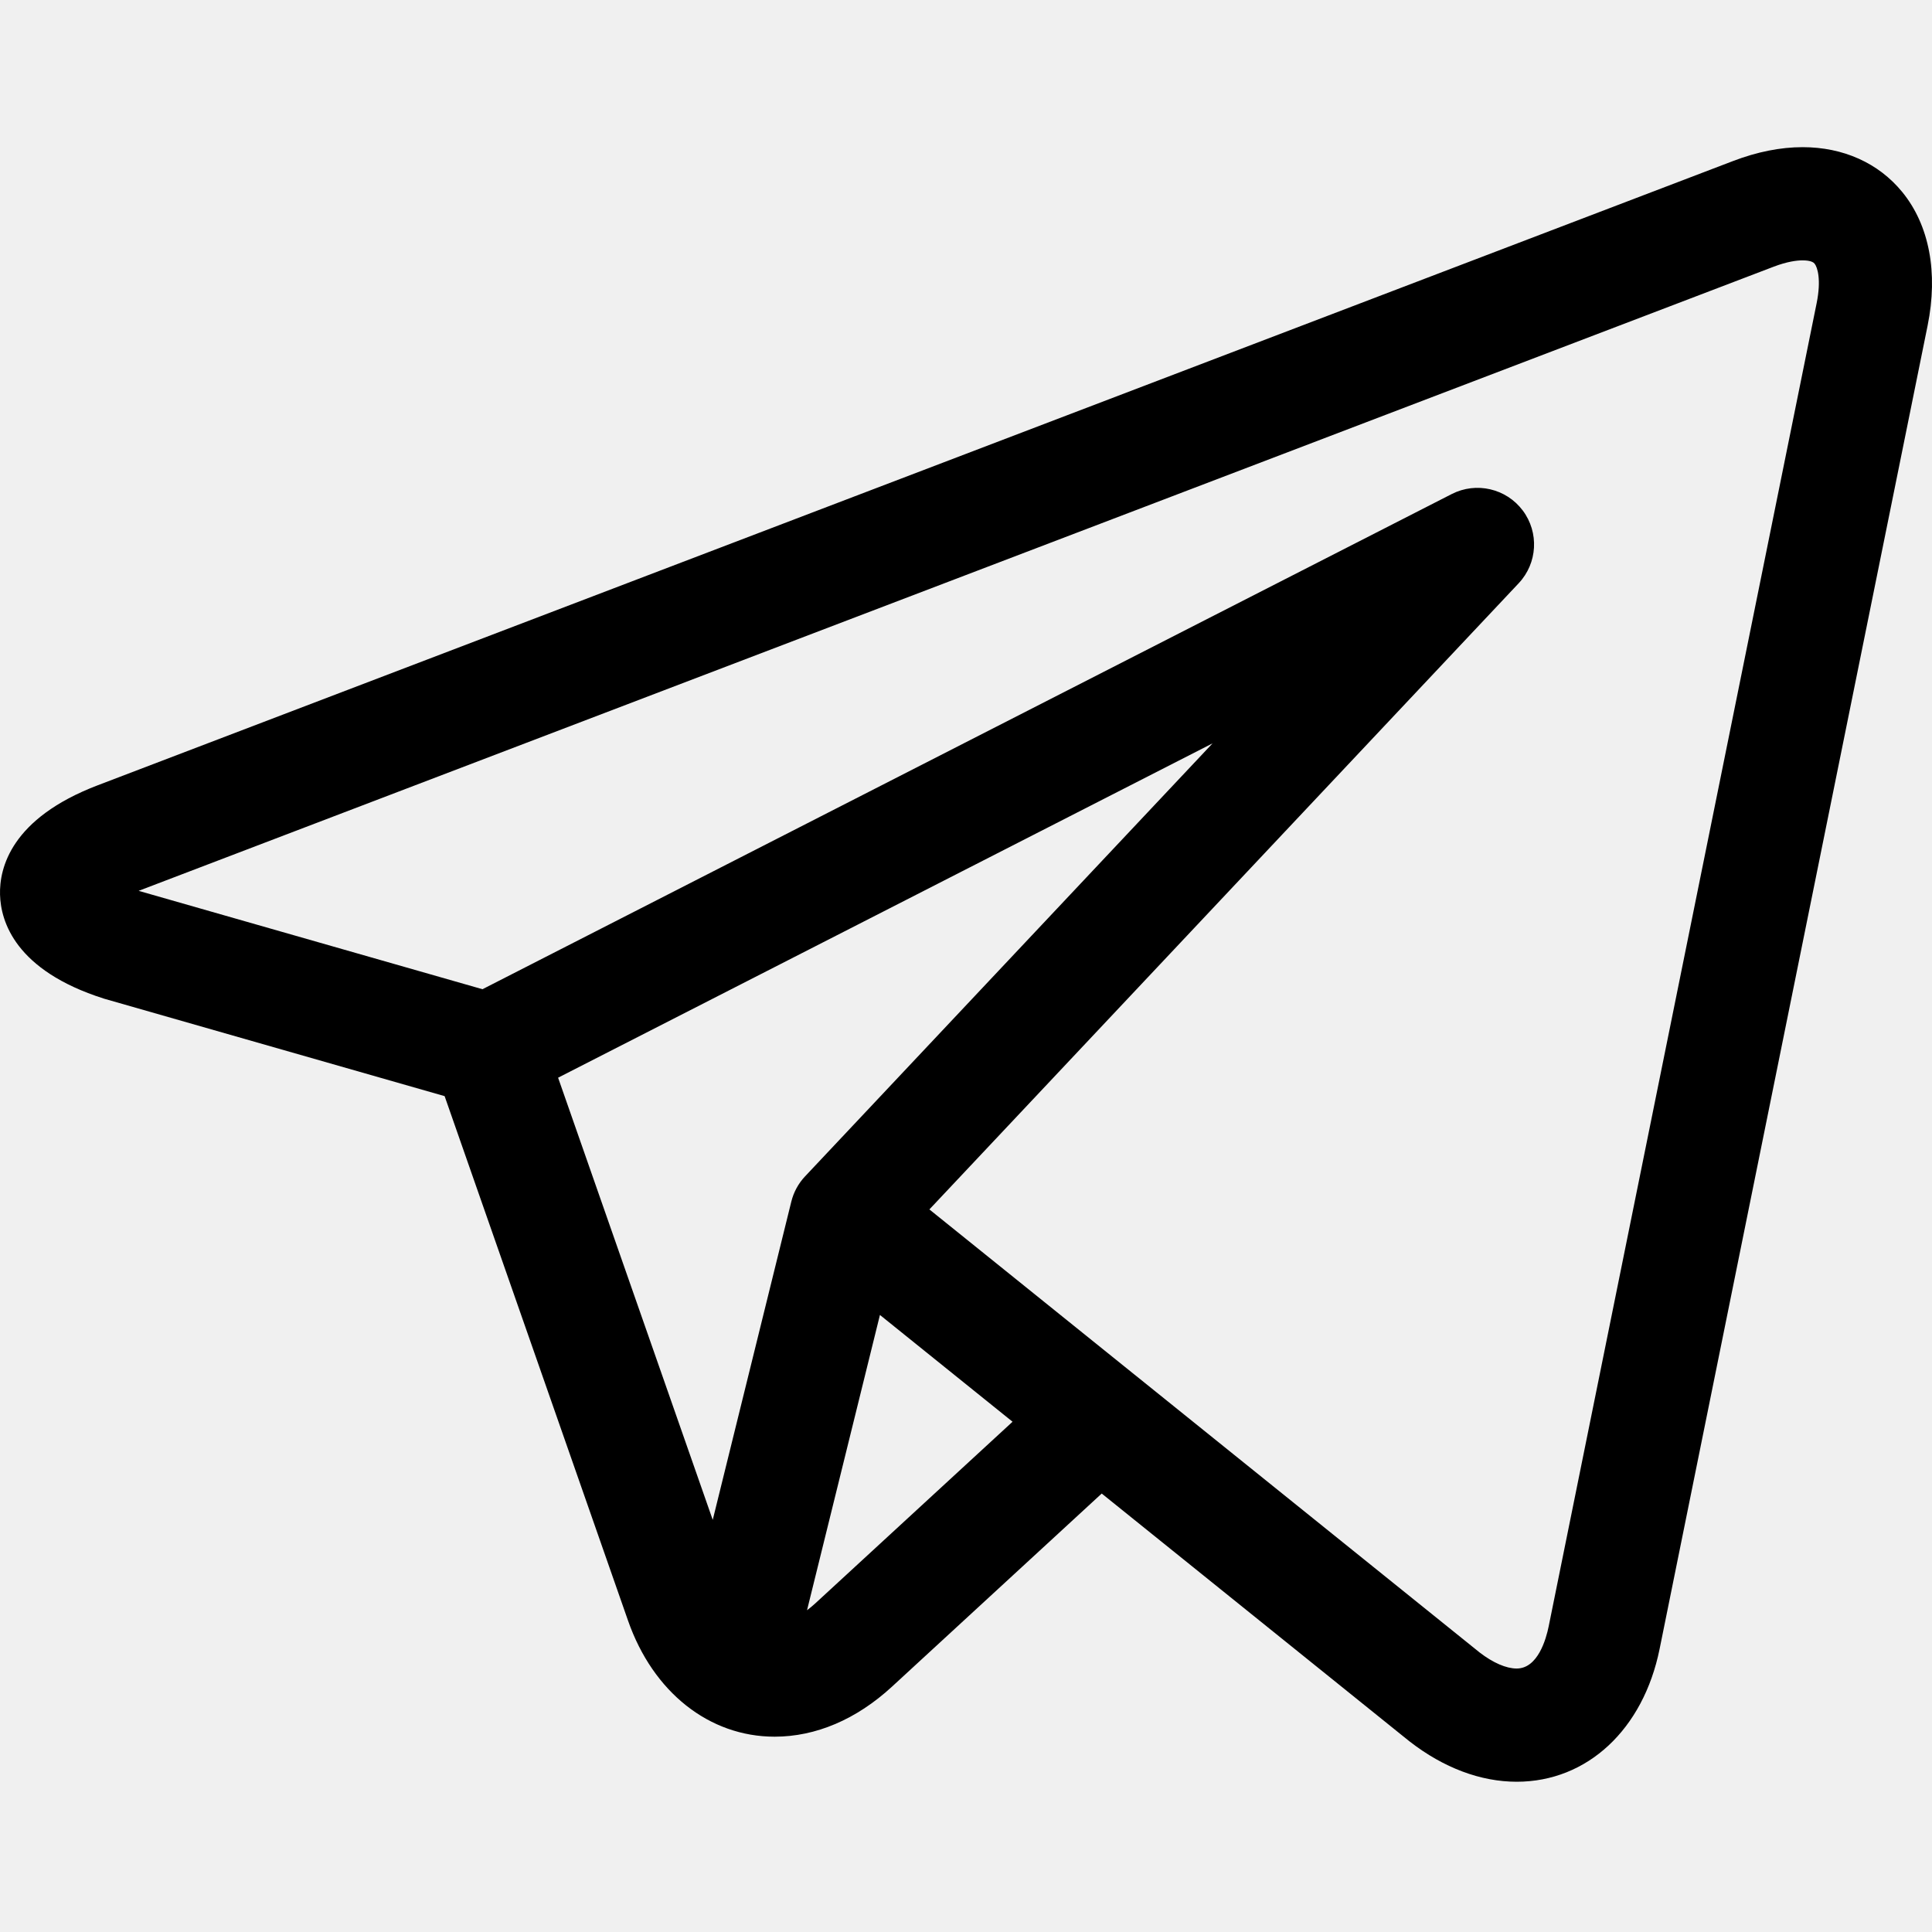
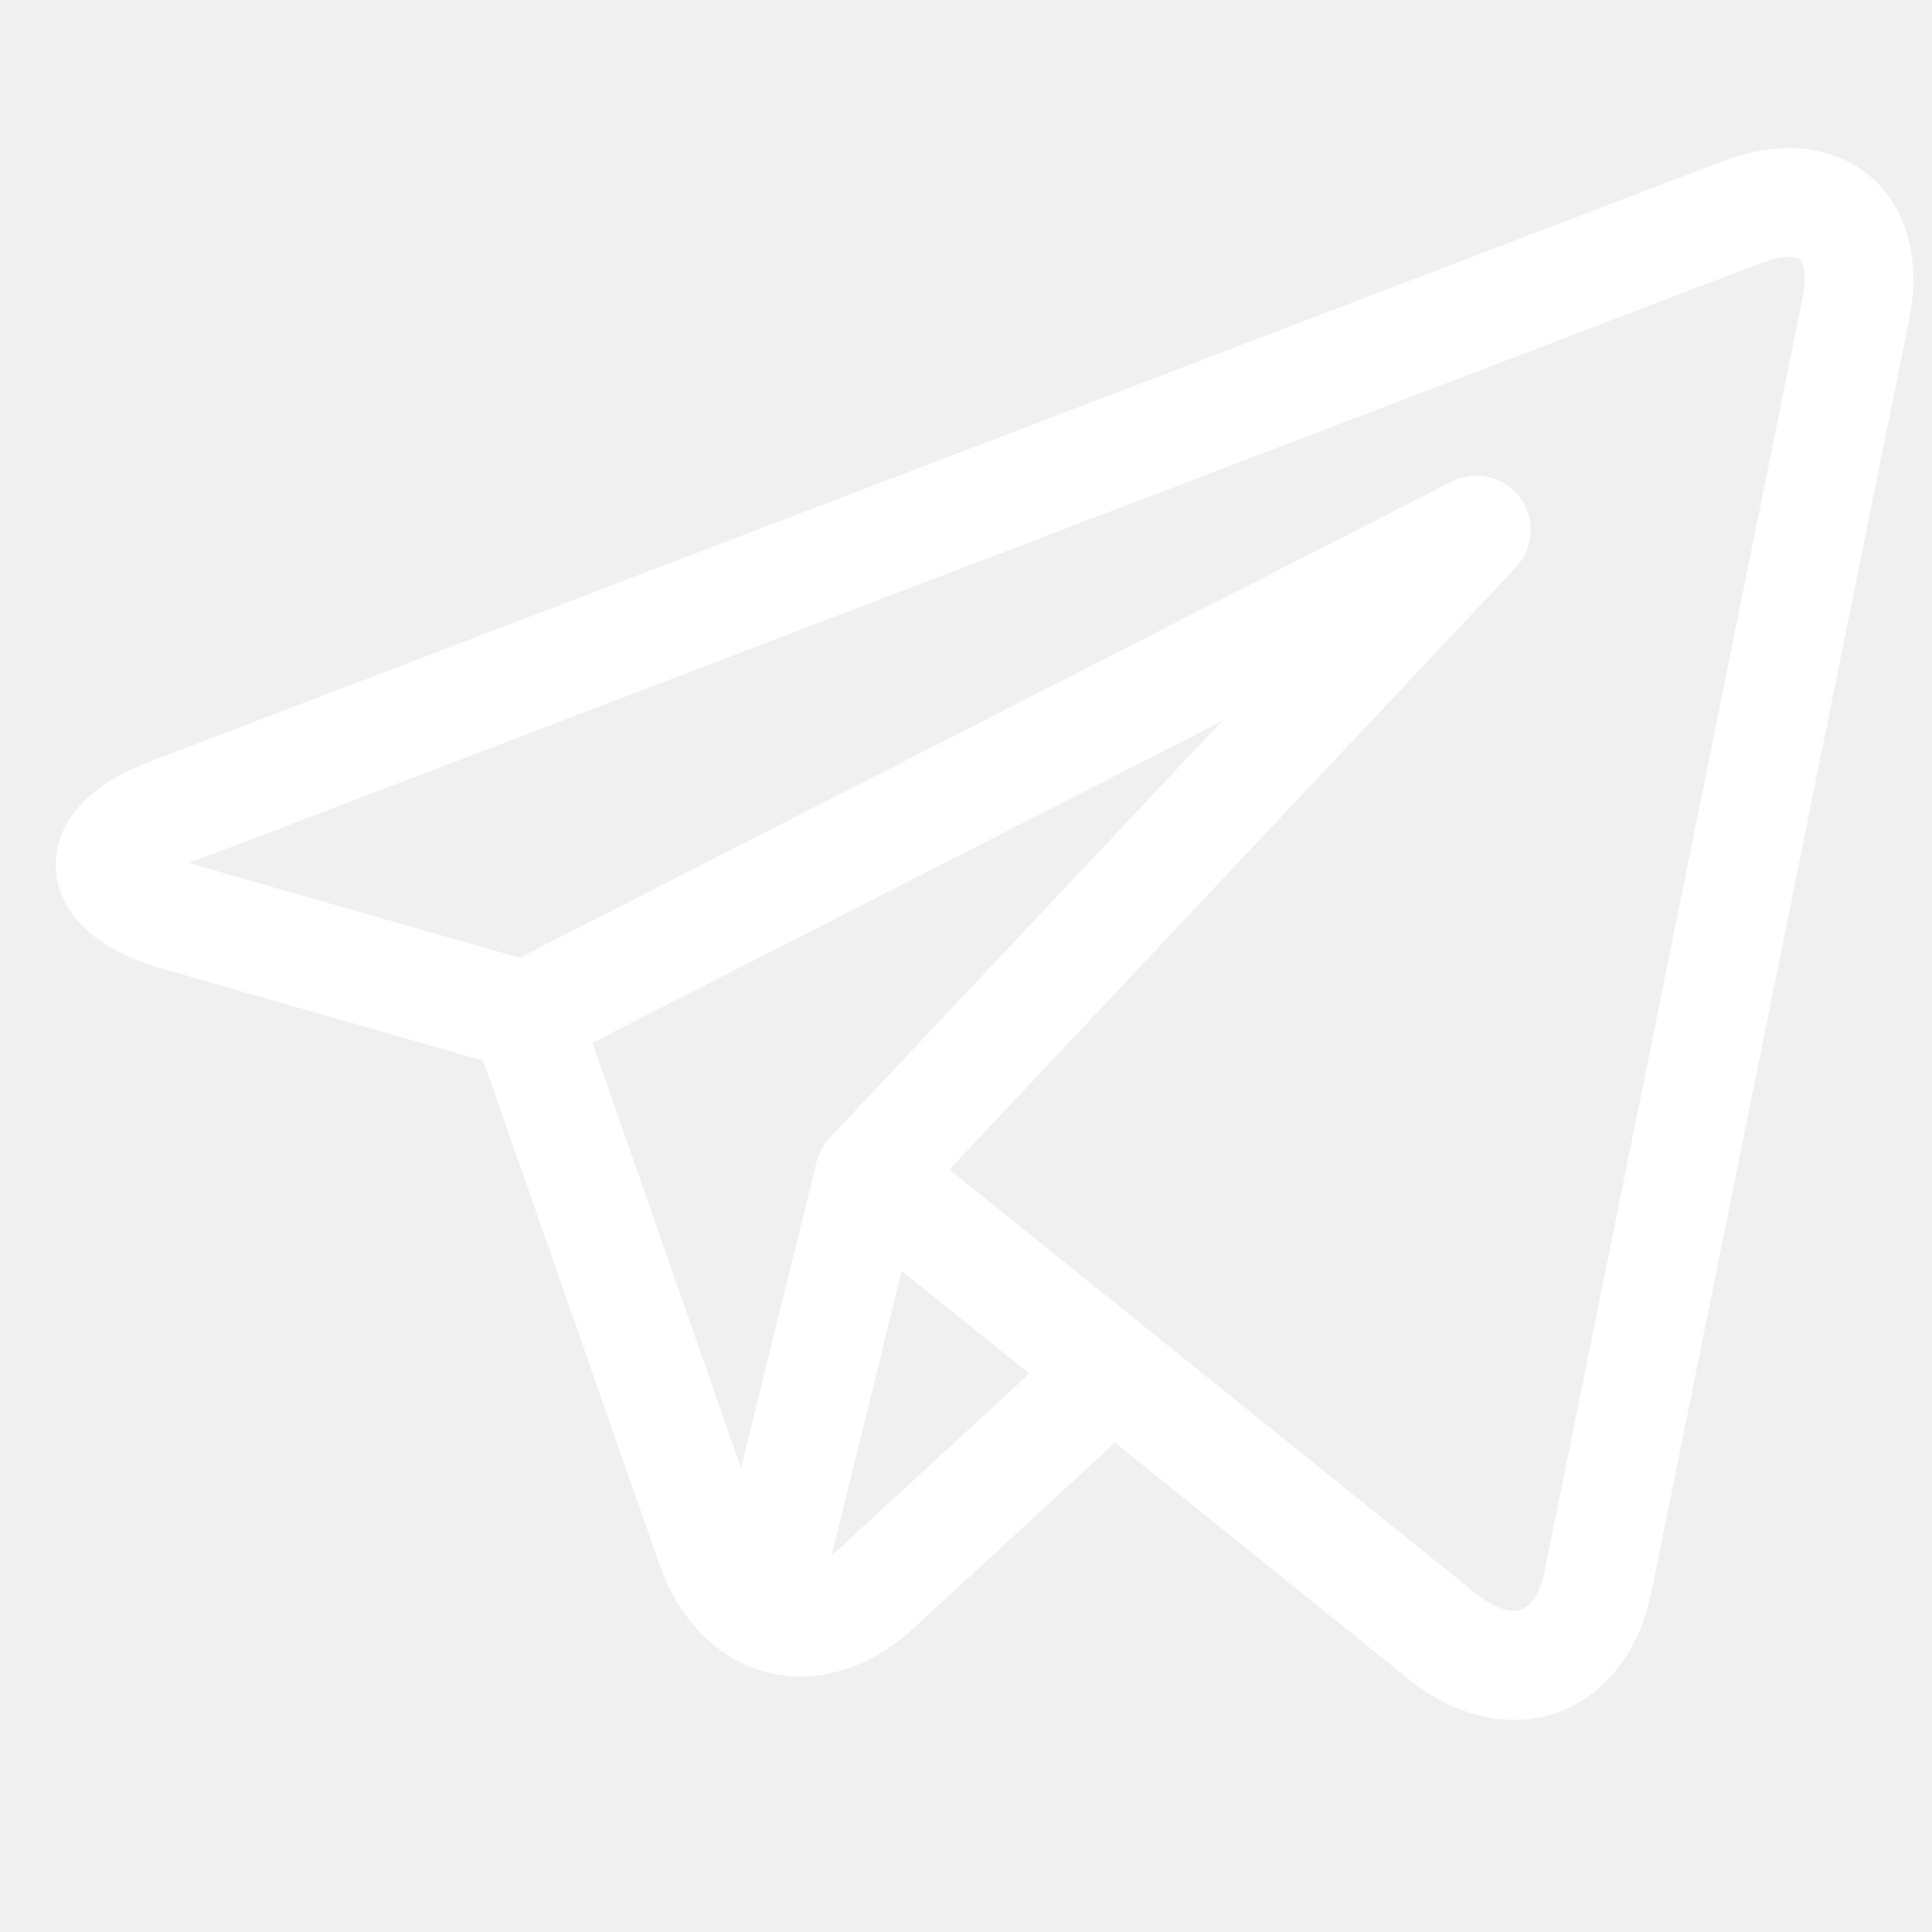
- <svg xmlns="http://www.w3.org/2000/svg" height="512pt" viewBox="0 -39 512 512" width="512pt">
-   <path d="M504.094 11.86C497.84 4.21 488.473 0 477.714 0c-5.847 0-12.042 1.23-18.41 3.664L25.907 169.105c-23 8.778-26.097 21.95-25.898 29.02s4.039 20.047 27.5 27.512c.14.043.281.086.422.125l89.898 25.726 48.617 139.024c6.63 18.953 21.508 30.726 38.836 30.726 10.926 0 21.672-4.578 31.078-13.234l55.606-51.2 80.652 64.942c.008.008.02.012.028.02l.765.617.215.168c8.965 6.953 18.75 10.625 28.309 10.629h.003c18.676 0 33.547-13.825 37.88-35.215l71.011-350.64c2.852-14.075.461-26.669-6.734-35.466zM147.902 246.601l173.442-88.606L213.348 272.75a14.975 14.975 0 00-3.641 6.684l-20.824 84.351zm68.133 139.332c-.719.66-1.441 1.25-2.164 1.793l19.32-78.25 35.145 28.3zm265.39-344.567l-71.01 350.645c-.685 3.355-2.868 11.164-8.481 11.164-2.774 0-6.258-1.512-9.825-4.258l-91.39-73.586a.173.173 0 00-.043-.031l-54.38-43.79 156.177-165.949a15 15 0 00-17.746-23.636L127.859 223.152l-91.12-26.07 433.265-165.39c3.66-1.399 6.215-1.692 7.71-1.692.919 0 2.552.11 3.157.855.797.973 1.813 4.29.555 10.512zm0 0" />
+ <svg xmlns="http://www.w3.org/2000/svg" width="26" height="26" fill="none">
+   <g clip-path="url(#clip0)">
+     <path d="M25.363 2.572c-.305-.373-.762-.579-1.287-.579-.286 0-.589.06-.9.179L2.015 10.25C.89 10.68.74 11.322.75 11.667c.01.345.197.979 1.343 1.344a.79.79 0 00.02.006l4.39 1.256 2.374 6.788c.323.925 1.05 1.5 1.896 1.5.534 0 1.058-.223 1.518-.646l2.715-2.5 3.938 3.171.001.001.038.03a.961.961 0 00.01.008c.438.34.916.52 1.382.52.912 0 1.638-.676 1.85-1.72l3.467-17.121c.14-.687.023-1.302-.329-1.732zM7.971 14.034l8.47-4.326-5.274 5.603a.731.731 0 00-.178.326l-1.017 4.119-2-5.722zm3.327 6.803a1.36 1.36 0 01-.105.088l.943-3.82 1.716 1.381-2.554 2.351zM24.257 4.013l-3.468 17.121c-.033.164-.14.545-.414.545-.135 0-.305-.073-.48-.207l-4.462-3.594a.01.01 0 00-.002-.001l-2.655-2.138L20.4 7.636a.732.732 0 00-.866-1.154L6.993 12.889l-4.45-1.273L23.7 3.54c.179-.068.303-.082.377-.082.044 0 .124.005.154.042.038.047.088.21.027.513z" fill="#fff" />
+   </g>
+   <defs>
+     <clipPath id="clip0">
+       <path fill="#fff" transform="translate(.75 .089)" d="M0 0h25v25H0z" />
+     </clipPath>
+   </defs>
</svg>
